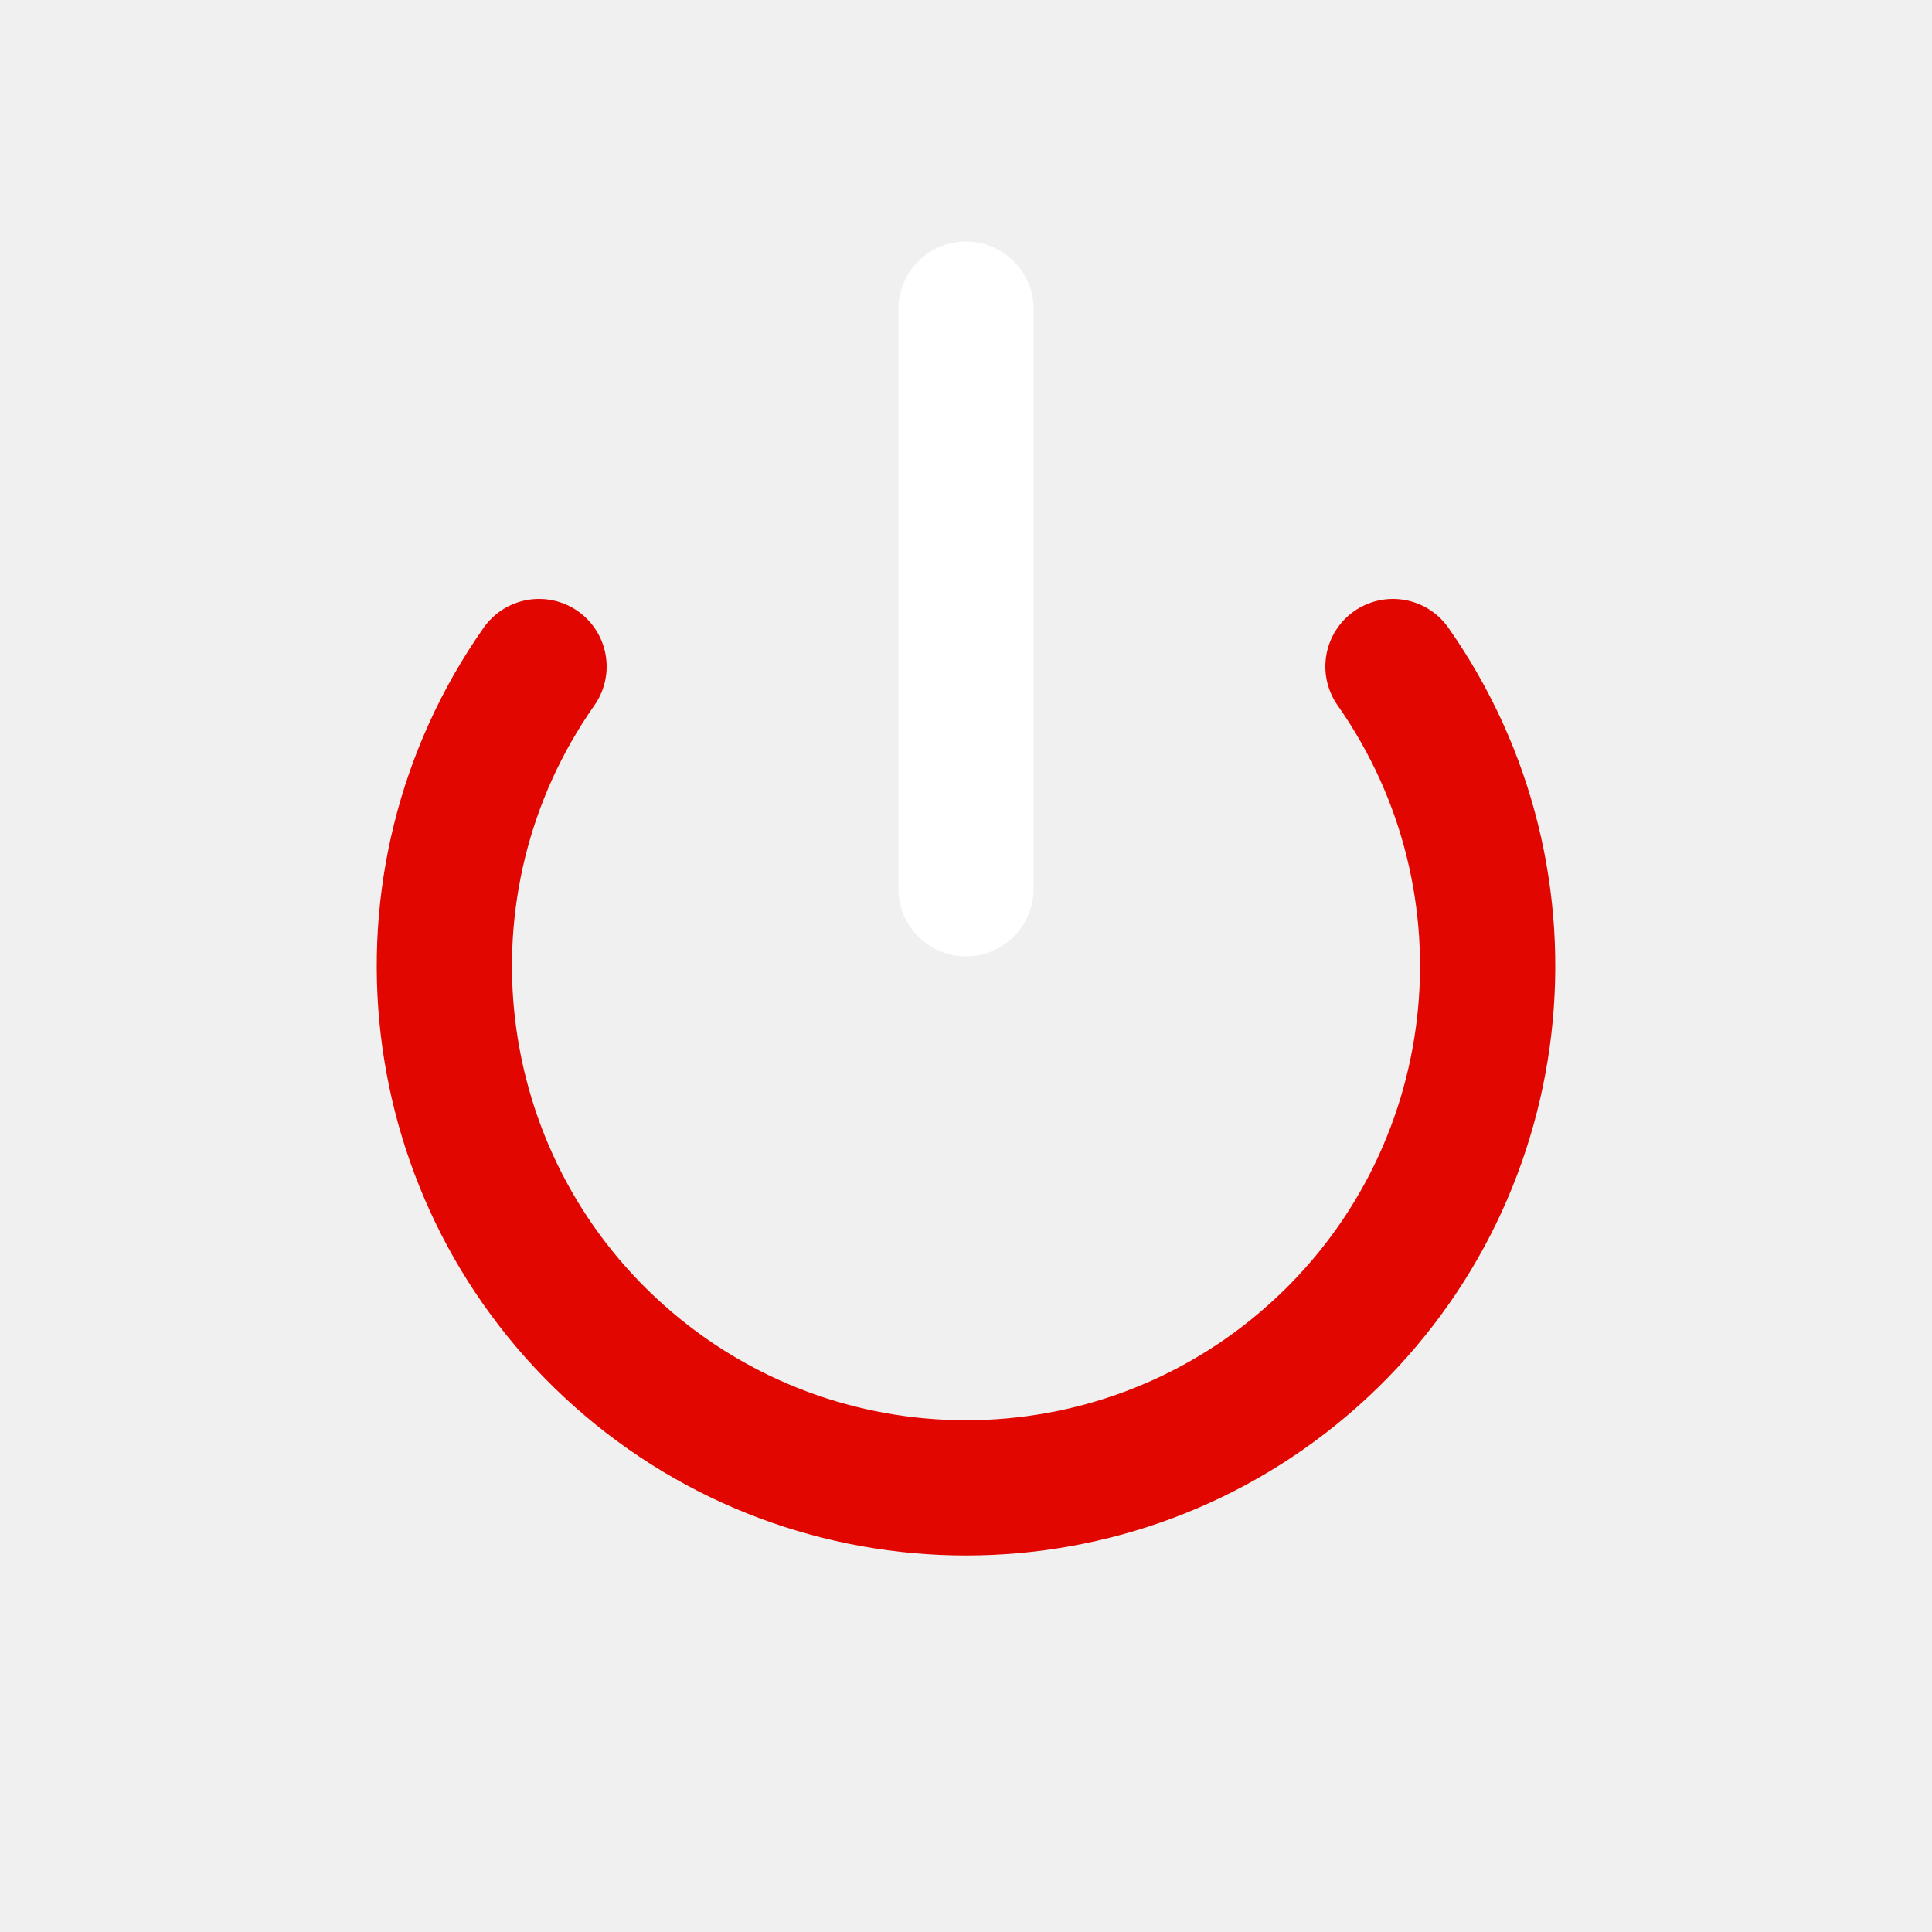
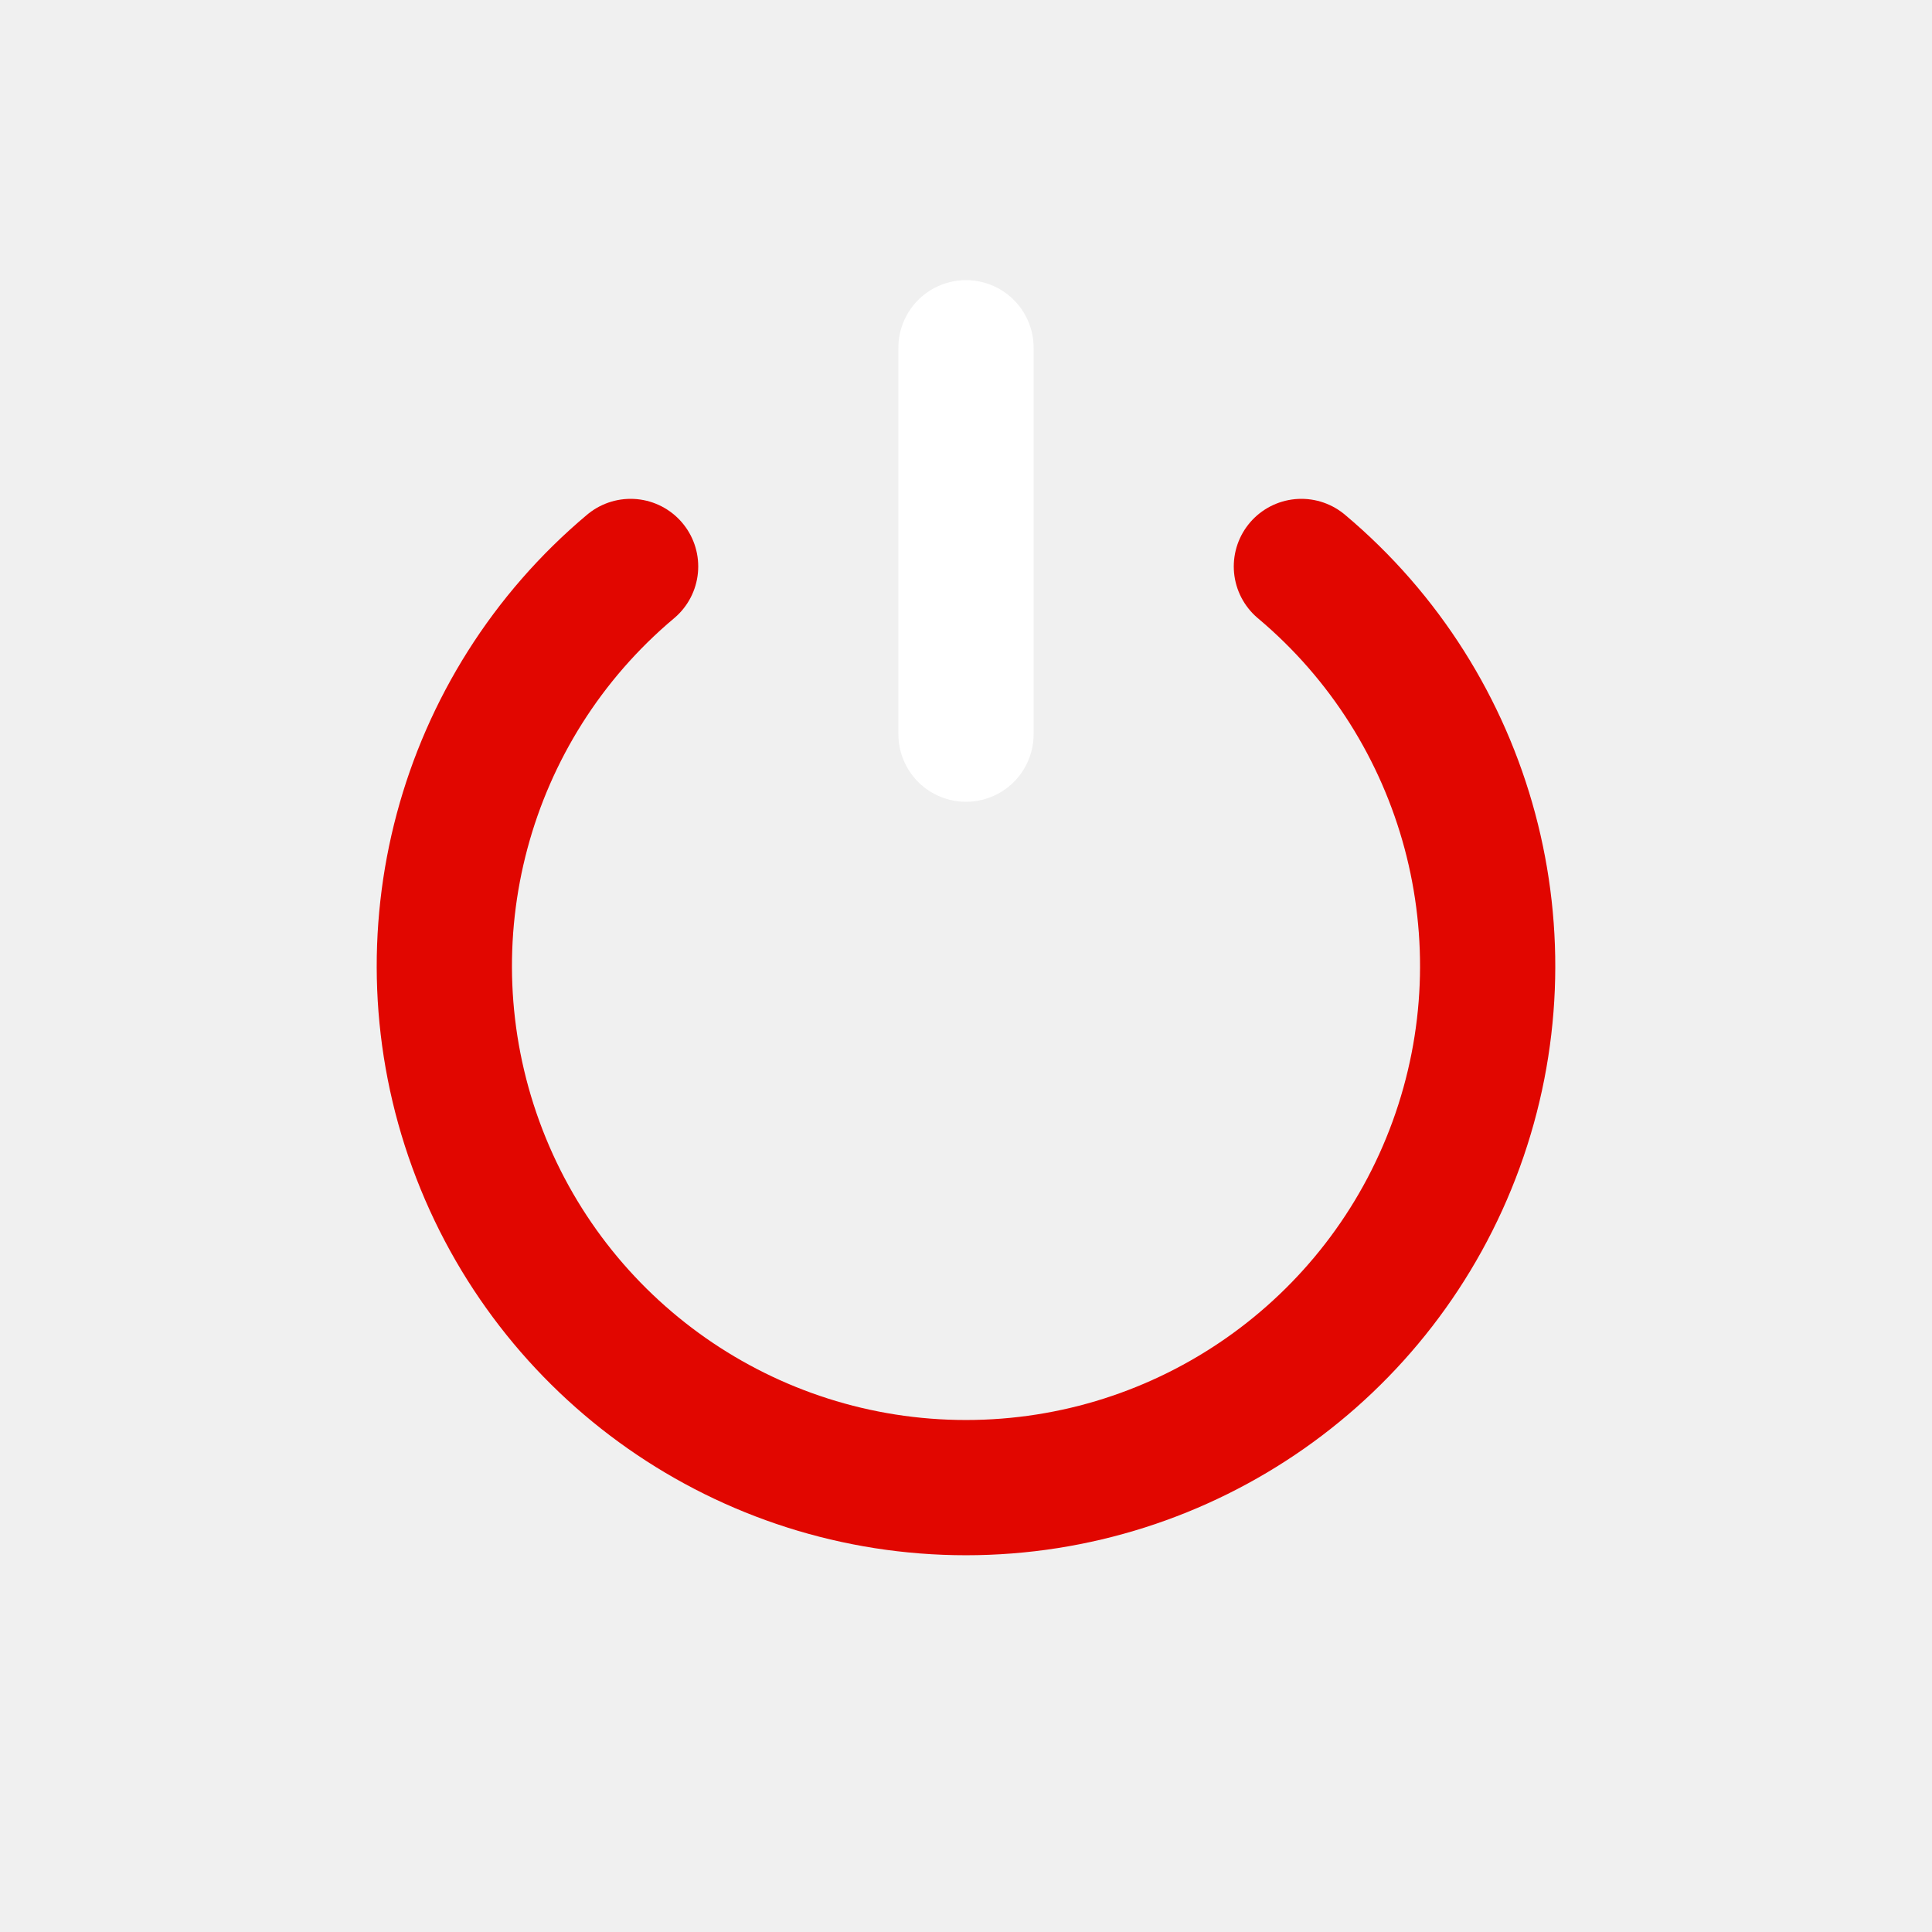
<svg xmlns="http://www.w3.org/2000/svg" width="40" height="40" viewBox="-50 -50 100 100">
-   <path d="M-22.1 -15.5 A27 27 0 1 0 22.1 -15.5" fill="none" stroke="#E10600" stroke-width="7" stroke-linecap="round" />
-   <path d="M0 -34 V-4" stroke="#FFFFFF" stroke-width="7" stroke-linecap="round" />
+   <path d="M17.36 -20.68 A27 27 0 1 1 -17.36 -20.68" fill="none" stroke="#E10600" stroke-width="7" stroke-linecap="round" />
+   <path d="M0 -32 V-12" stroke="#FFFFFF" stroke-width="7" stroke-linecap="round" />
</svg>
